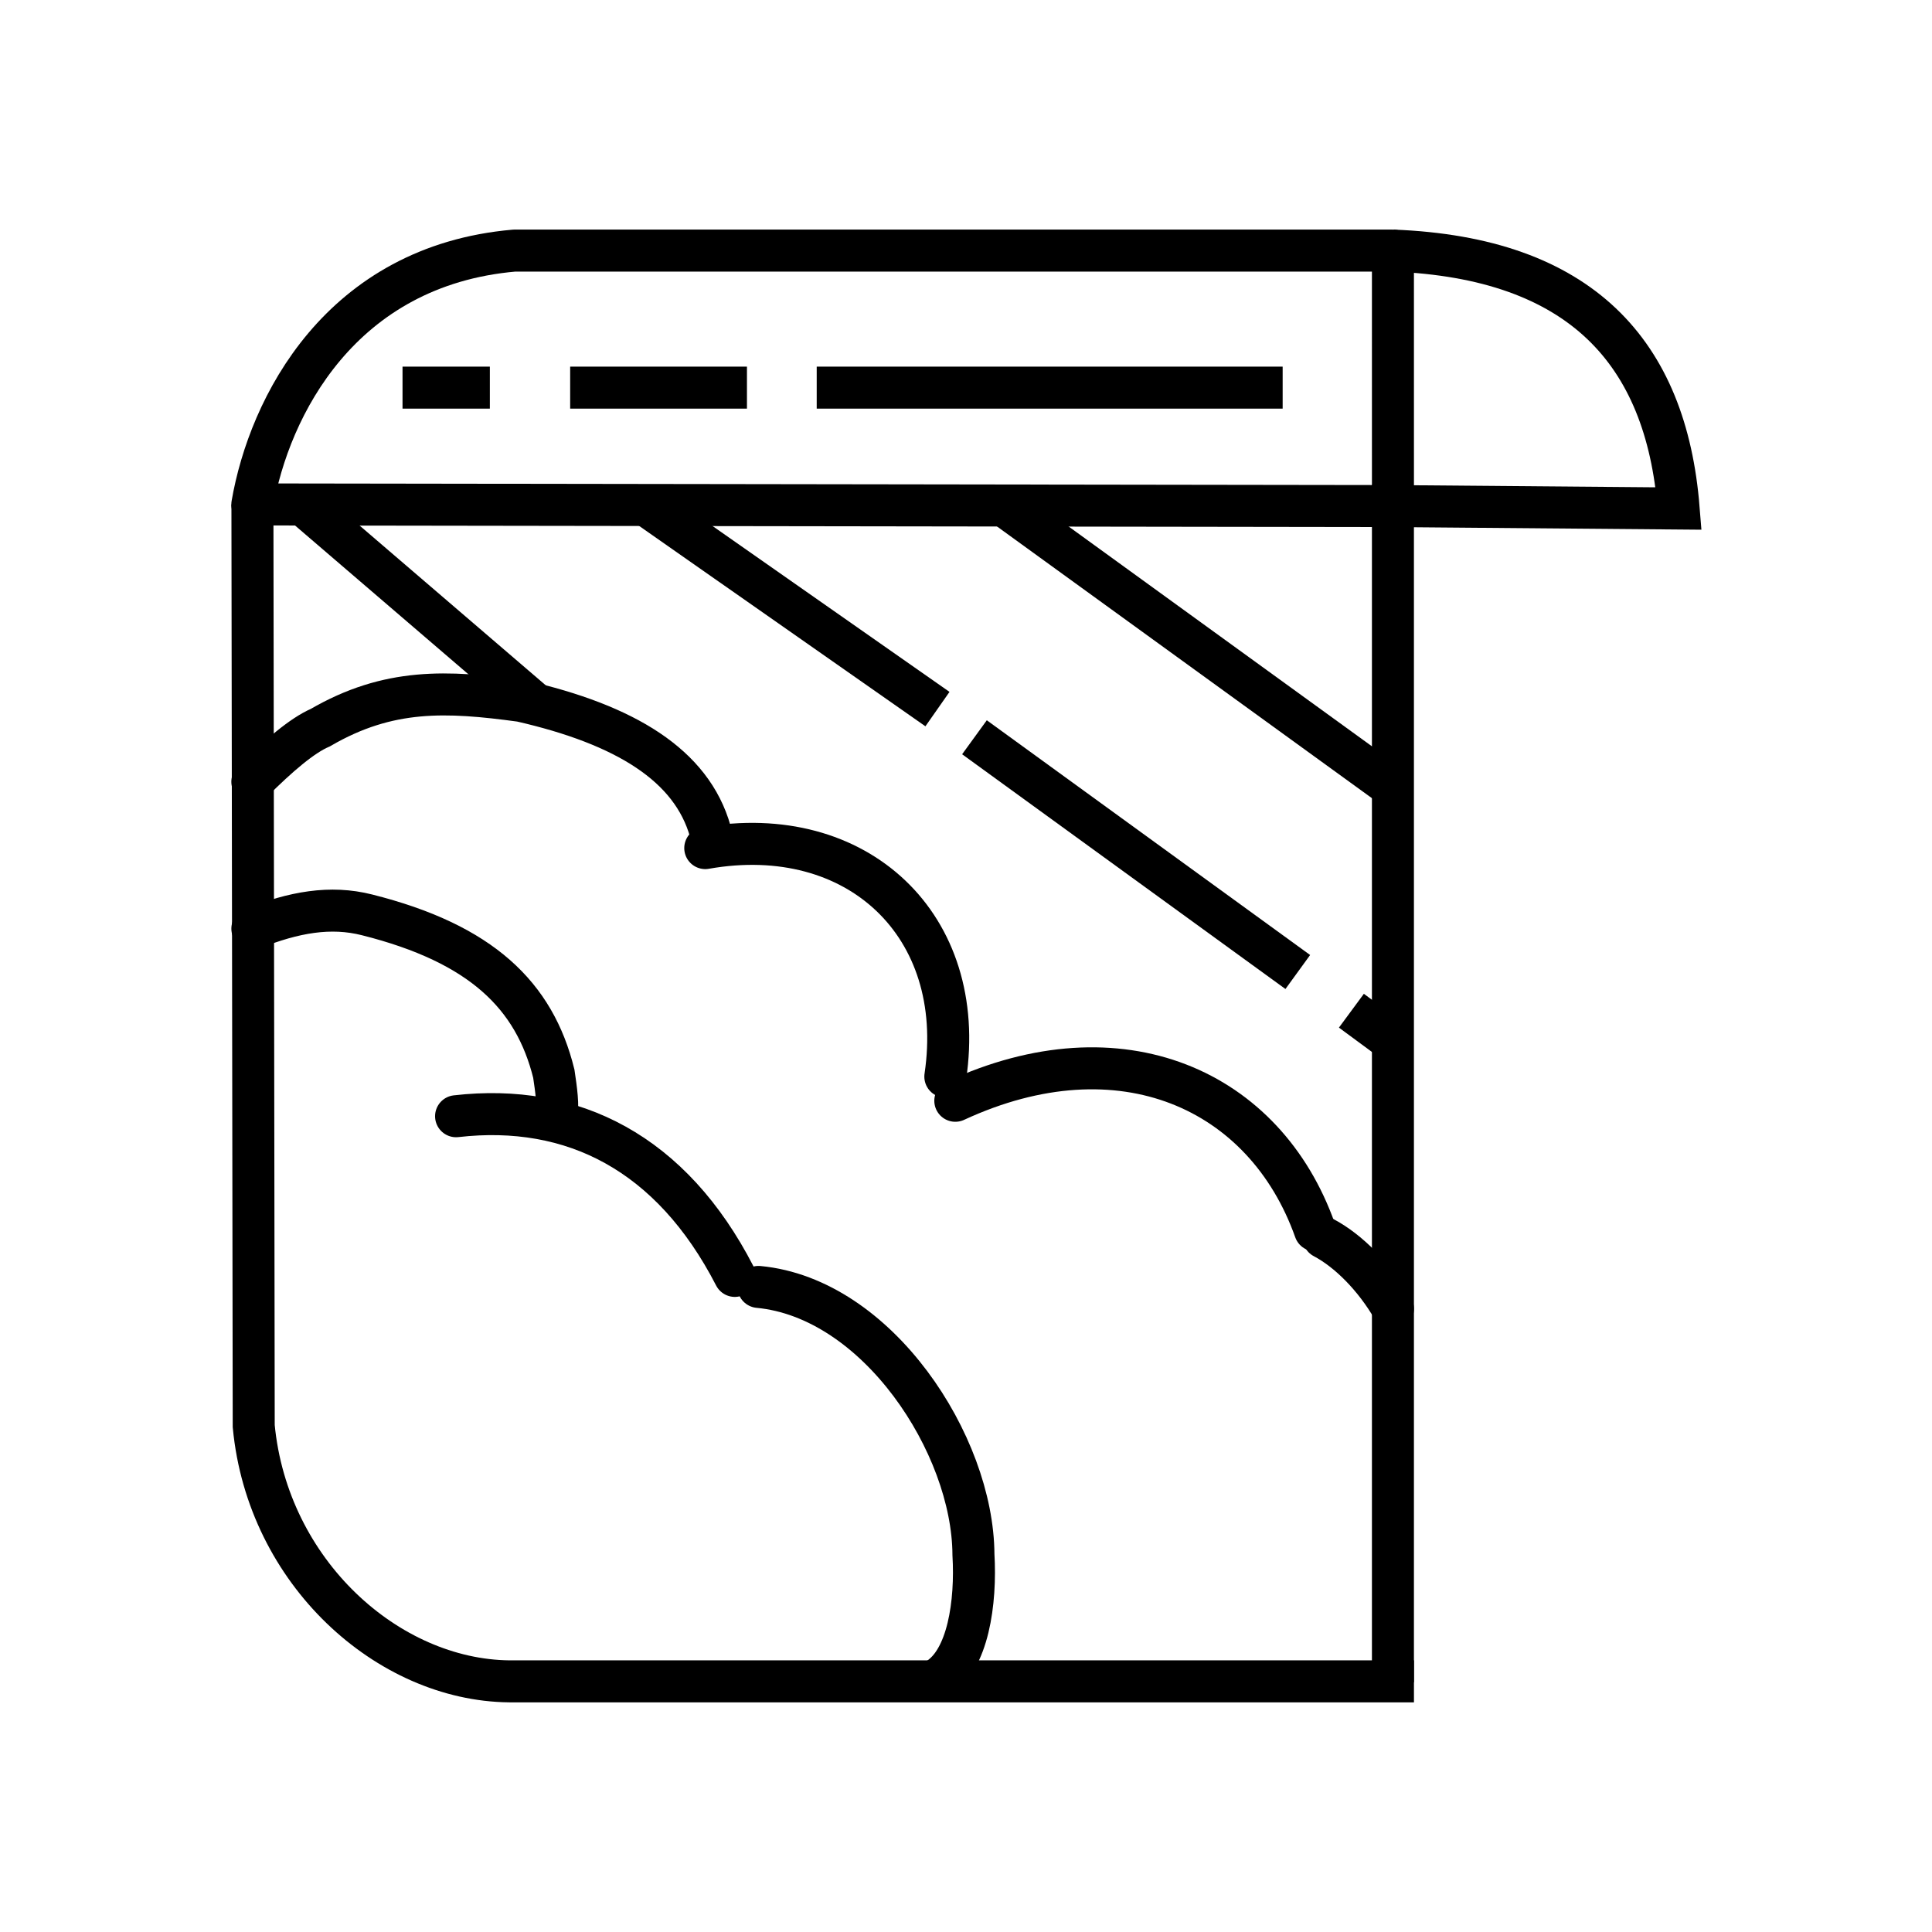
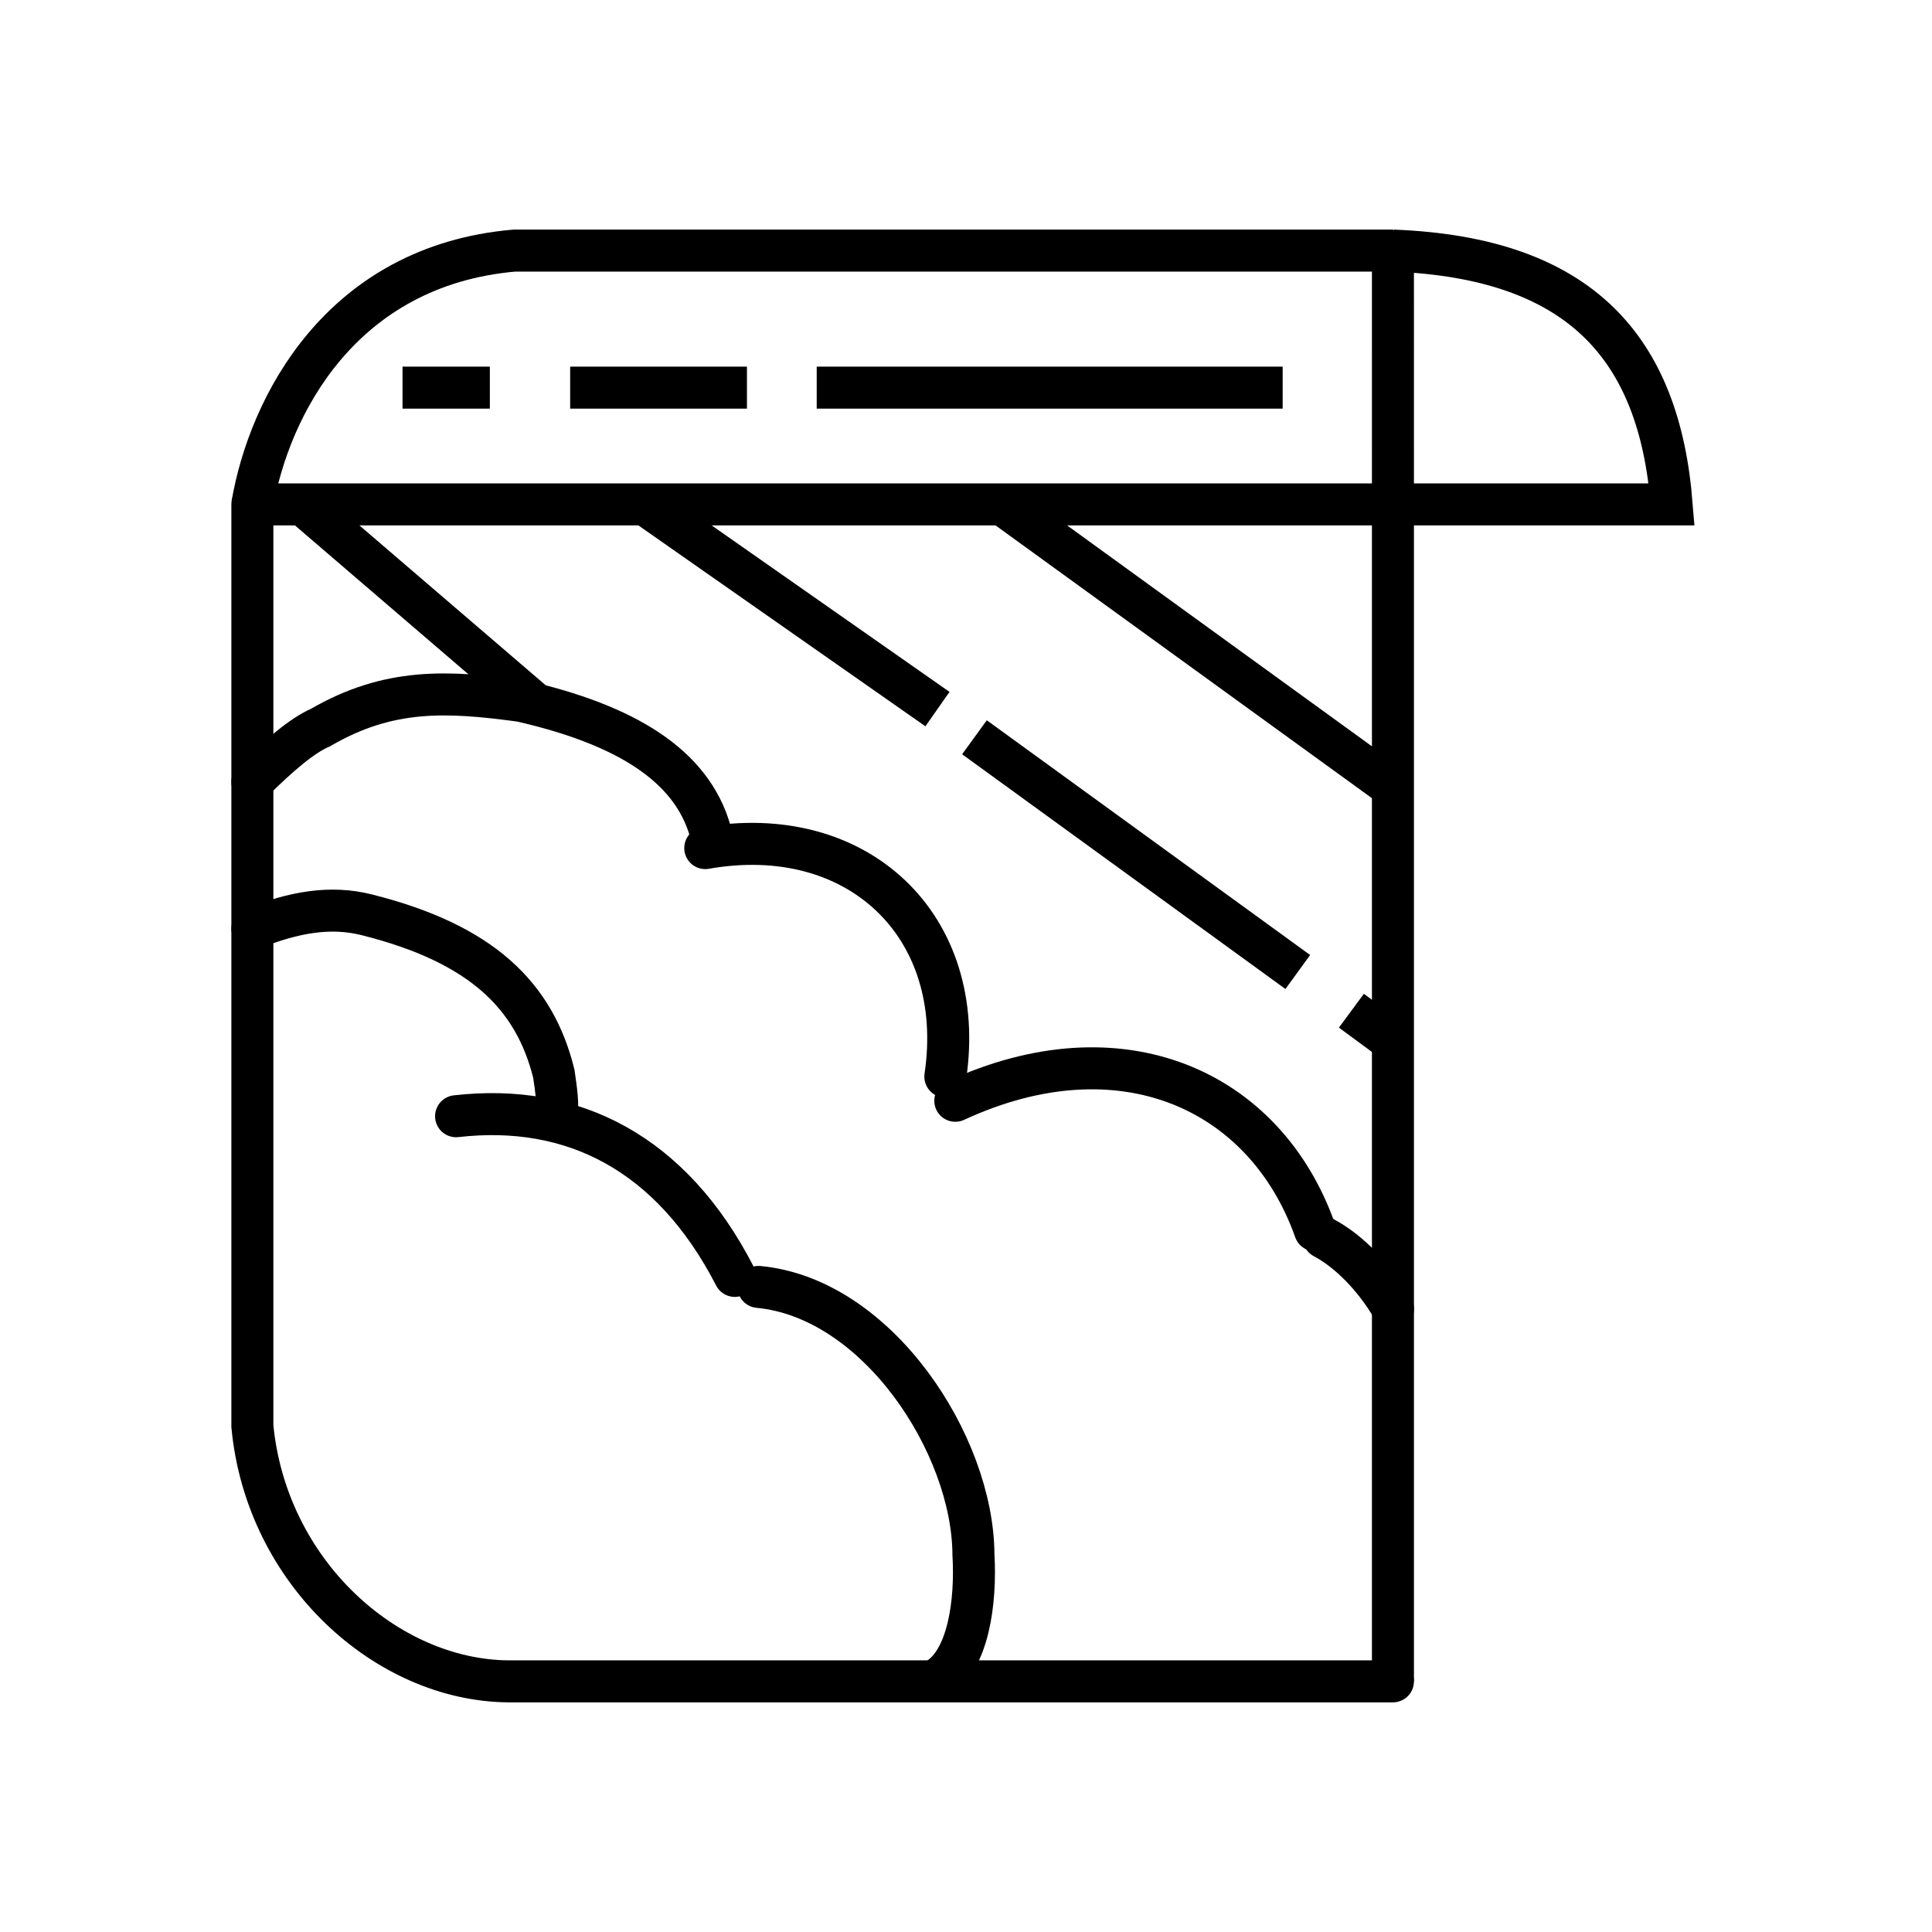
<svg xmlns="http://www.w3.org/2000/svg" width="460" height="460" version="1.1" viewBox="0 0 460 460" xml:space="preserve">
-   <g transform="matrix(1.3658 0 0 1.3658 -98.468 -92.213)" fill-opacity="0" stroke="#000" stroke-width="7.322">
-     <path d="m314.92 111.2h-153.15c-30.316 2.631-42.753 27.237-45.687 44.25l198.84 0.287z" stroke-linejoin="round" stroke-width="7.322" />
-     <path d="m314.92 111.2c32.715 1.262 47.627 17.689 49.808 44.962l-49.808-0.424v205.05" stroke-width="7.322" />
-     <path d="m116.1 155.45 0.226 160.67c2.424 25.524 23.4 44.278 44.539 44.5h157.72" stroke-width="7.322" />
-     <g stroke-width="7.322">
-       <path d="m247.1 155.64 67.822 49.153" />
-       <path d="m235.52 191.13-50.978-35.682" />
-       <path d="m241.97 196.04 56.364 40.922" />
-       <path d="m307.68 243.71 7.247 5.345" />
-       <path d="m157.49 135.09h-15.224" />
-       <path d="m171.49 135.09h30.819" />
-       <path d="m214.47 135.09h81.226" />
-       <path d="m165.49 190.31-40.626-34.863" />
+   <g transform="matrix(1.3658 0 0 1.3658 -98.468 -92.213)" fill="none" fill-opacity="0" stroke="#000" stroke-width="7.322">
+     <g>
+       <path d="m314.92 111.2h-153.15c-30.316 2.631-42.753 27.237-45.687 44.25h198.84z" stroke-linejoin="bevel" />
+       <path d="m314.92 111.2c32.715 1.262 46.412 16.977 48.593 44.25h-48.59v205.17" />
+       <path d="m116.09 155.45v160.67c2.424 25.524 23.4 44.278 44.539 44.5h154.29" stroke-linecap="round" />
+       <g>
+         <path d="m247.1 155.64 67.822 49.153" />
+         <path d="m235.52 191.13-50.978-35.682" />
+         <path d="m241.97 196.04 56.364 40.922" />
+         <path d="m307.68 243.71 7.247 5.345" />
+         <path d="m157.49 135.09h-15.224" />
+         <path d="m171.49 135.09h30.819" />
+         <path d="m214.47 135.09h81.226" />
+         <path d="m165.49 190.31-40.626-34.863" />
+       </g>
    </g>
    <g stroke-linecap="round">
      <path d="m195.92 212.44c-3.255-11.512-14.768-18.583-33.011-22.742-12.885-1.748-23.036-2.274-34.965 4.661-3.174 1.369-7.287 4.881-11.857 9.442" />
      <path d="m238.63 259.41c28.833-13.352 54.004-1.973 62.713 22.58" />
      <path d="m195.04 215.36c26.571-4.689 45.754 13.558 41.852 39.836" />
      <path d="m302.83 283.26c4.345 2.295 8.882 6.864 12.095 12.412" />
      <path d="m169.09 262.41c0.371-2.185-0.04-4.956-0.45-7.727-3.372-13.622-12.6-22.662-32.557-27.681-6.379-1.62-12.756-0.48-19.993 2.401" />
      <path d="m200.19 289.94c-11.026-21.418-28.23-30.174-48.589-27.836" />
      <path d="m204.32 291.86c20.741 1.945 37.377 27.471 37.472 46.65 0.488 8.356-0.918 18.431-6.28 21.698" />
    </g>
  </g>
</svg>
